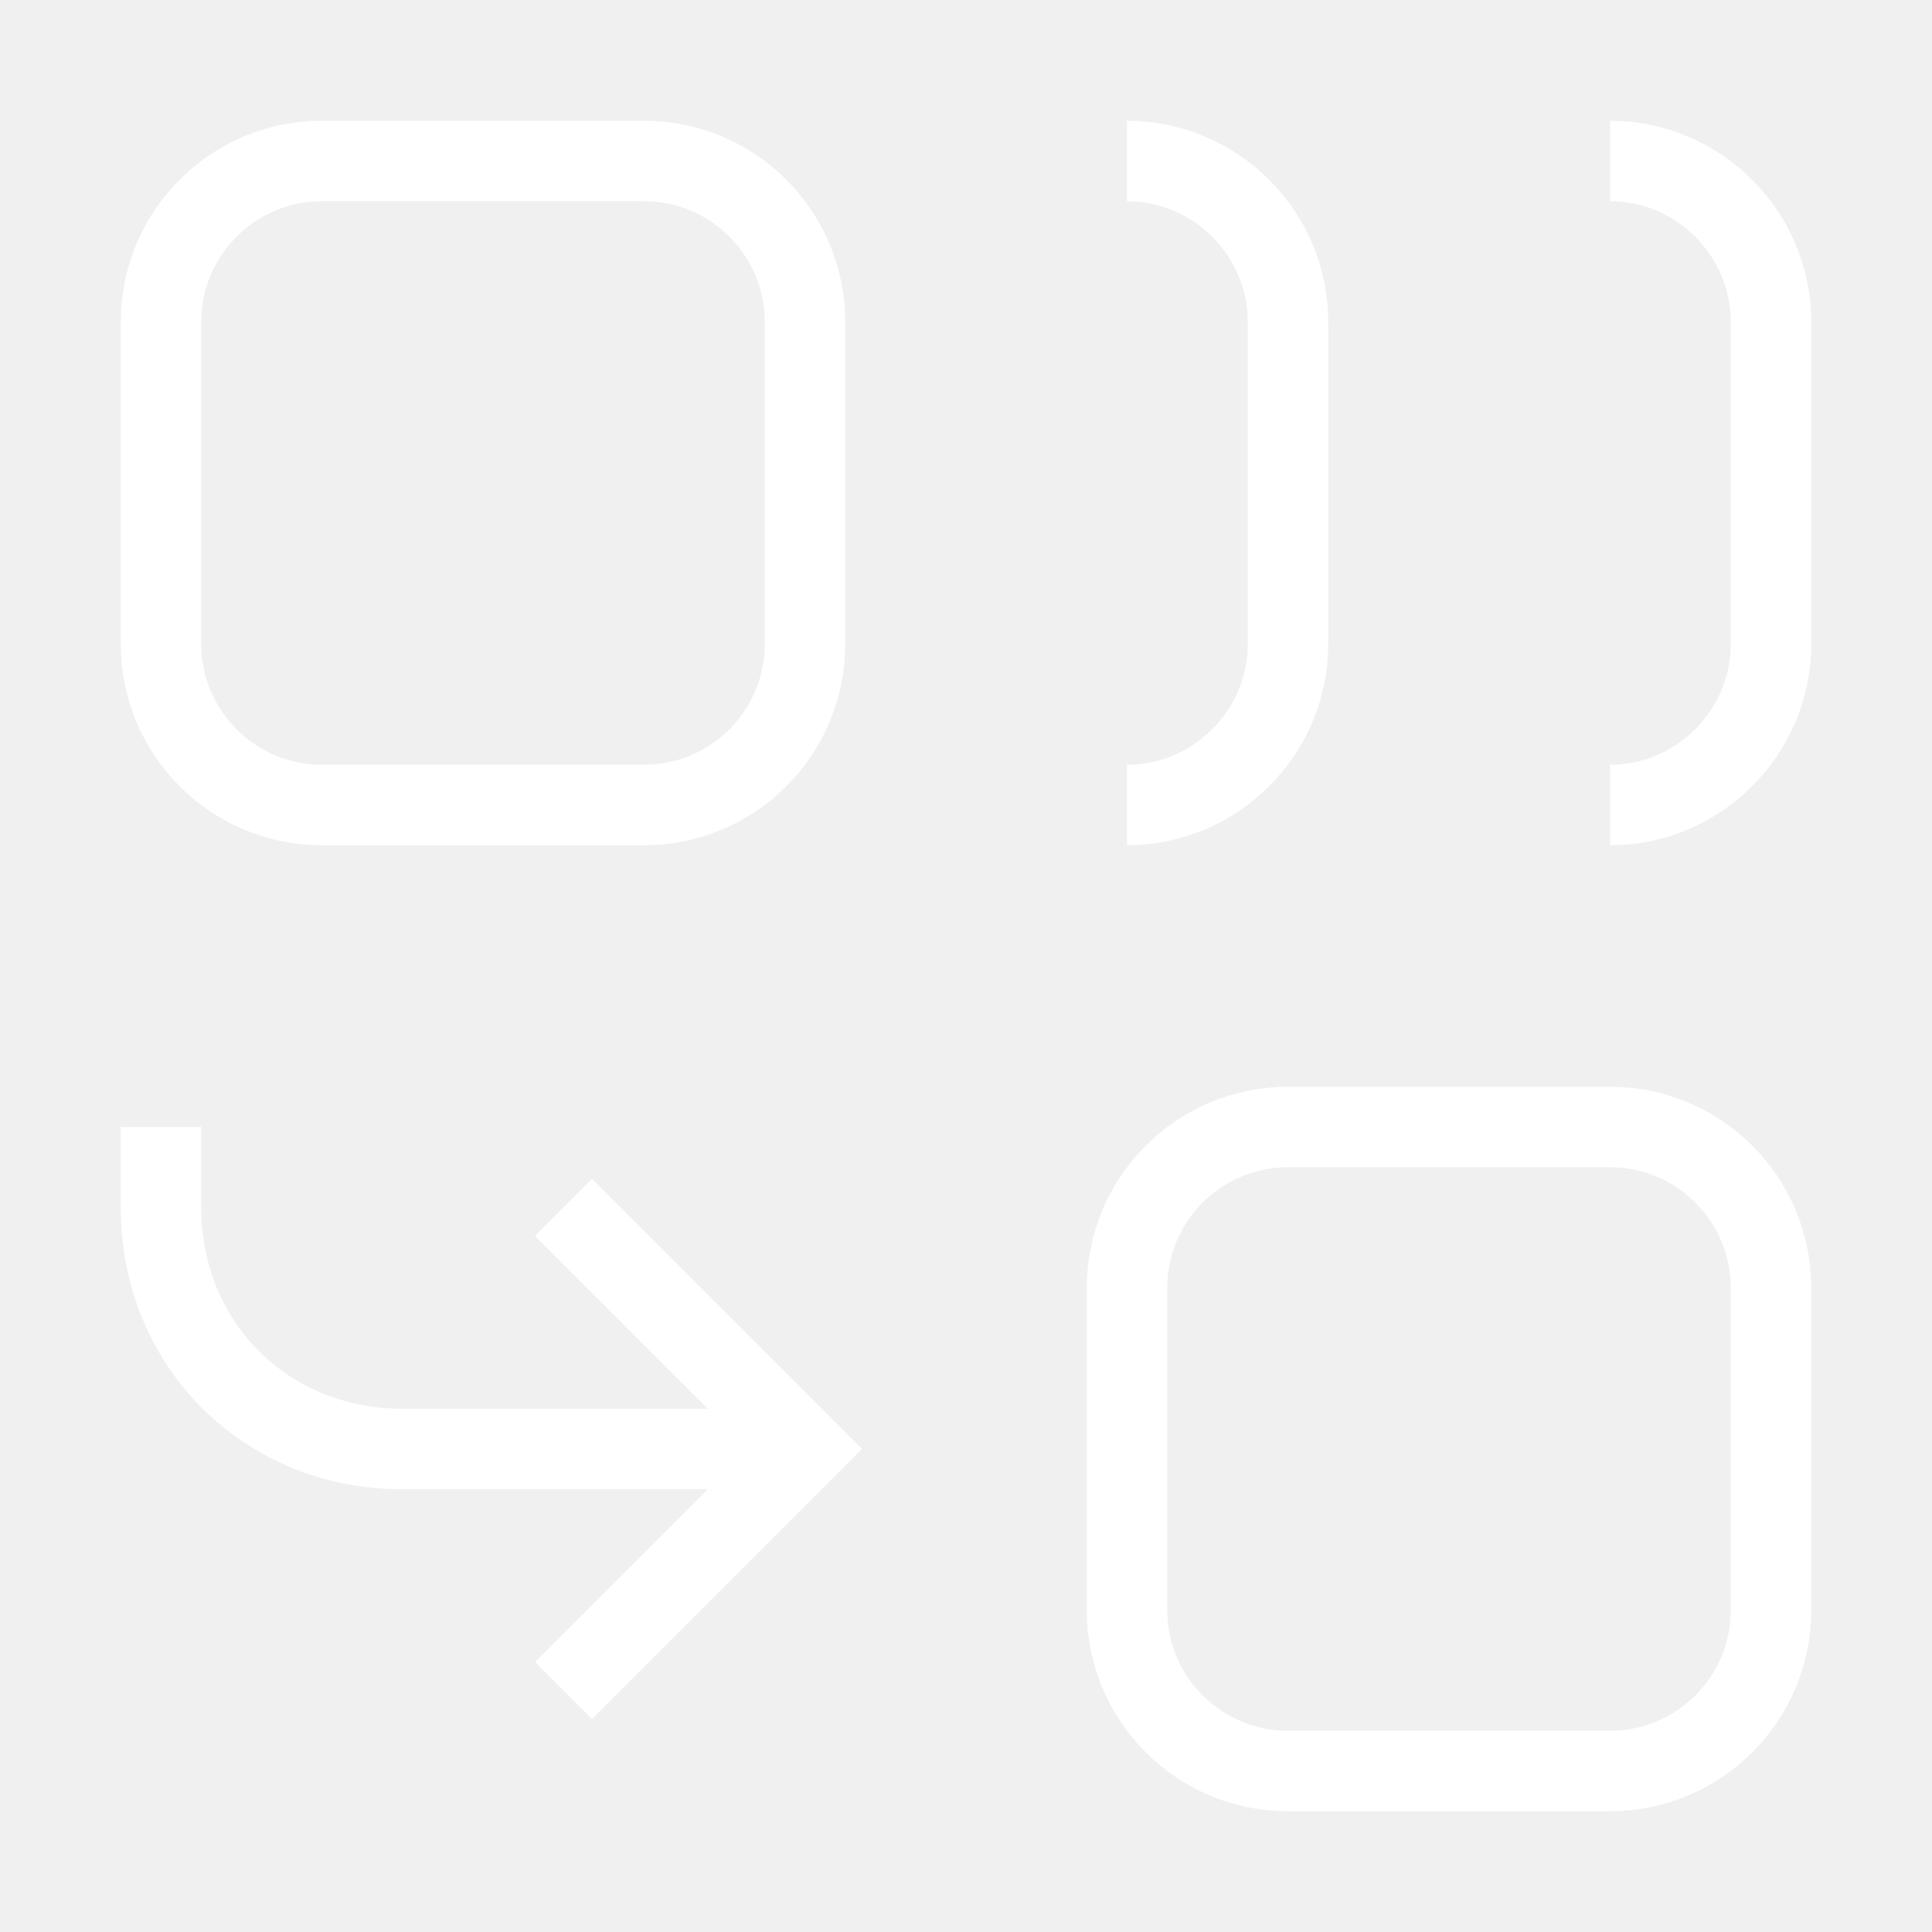
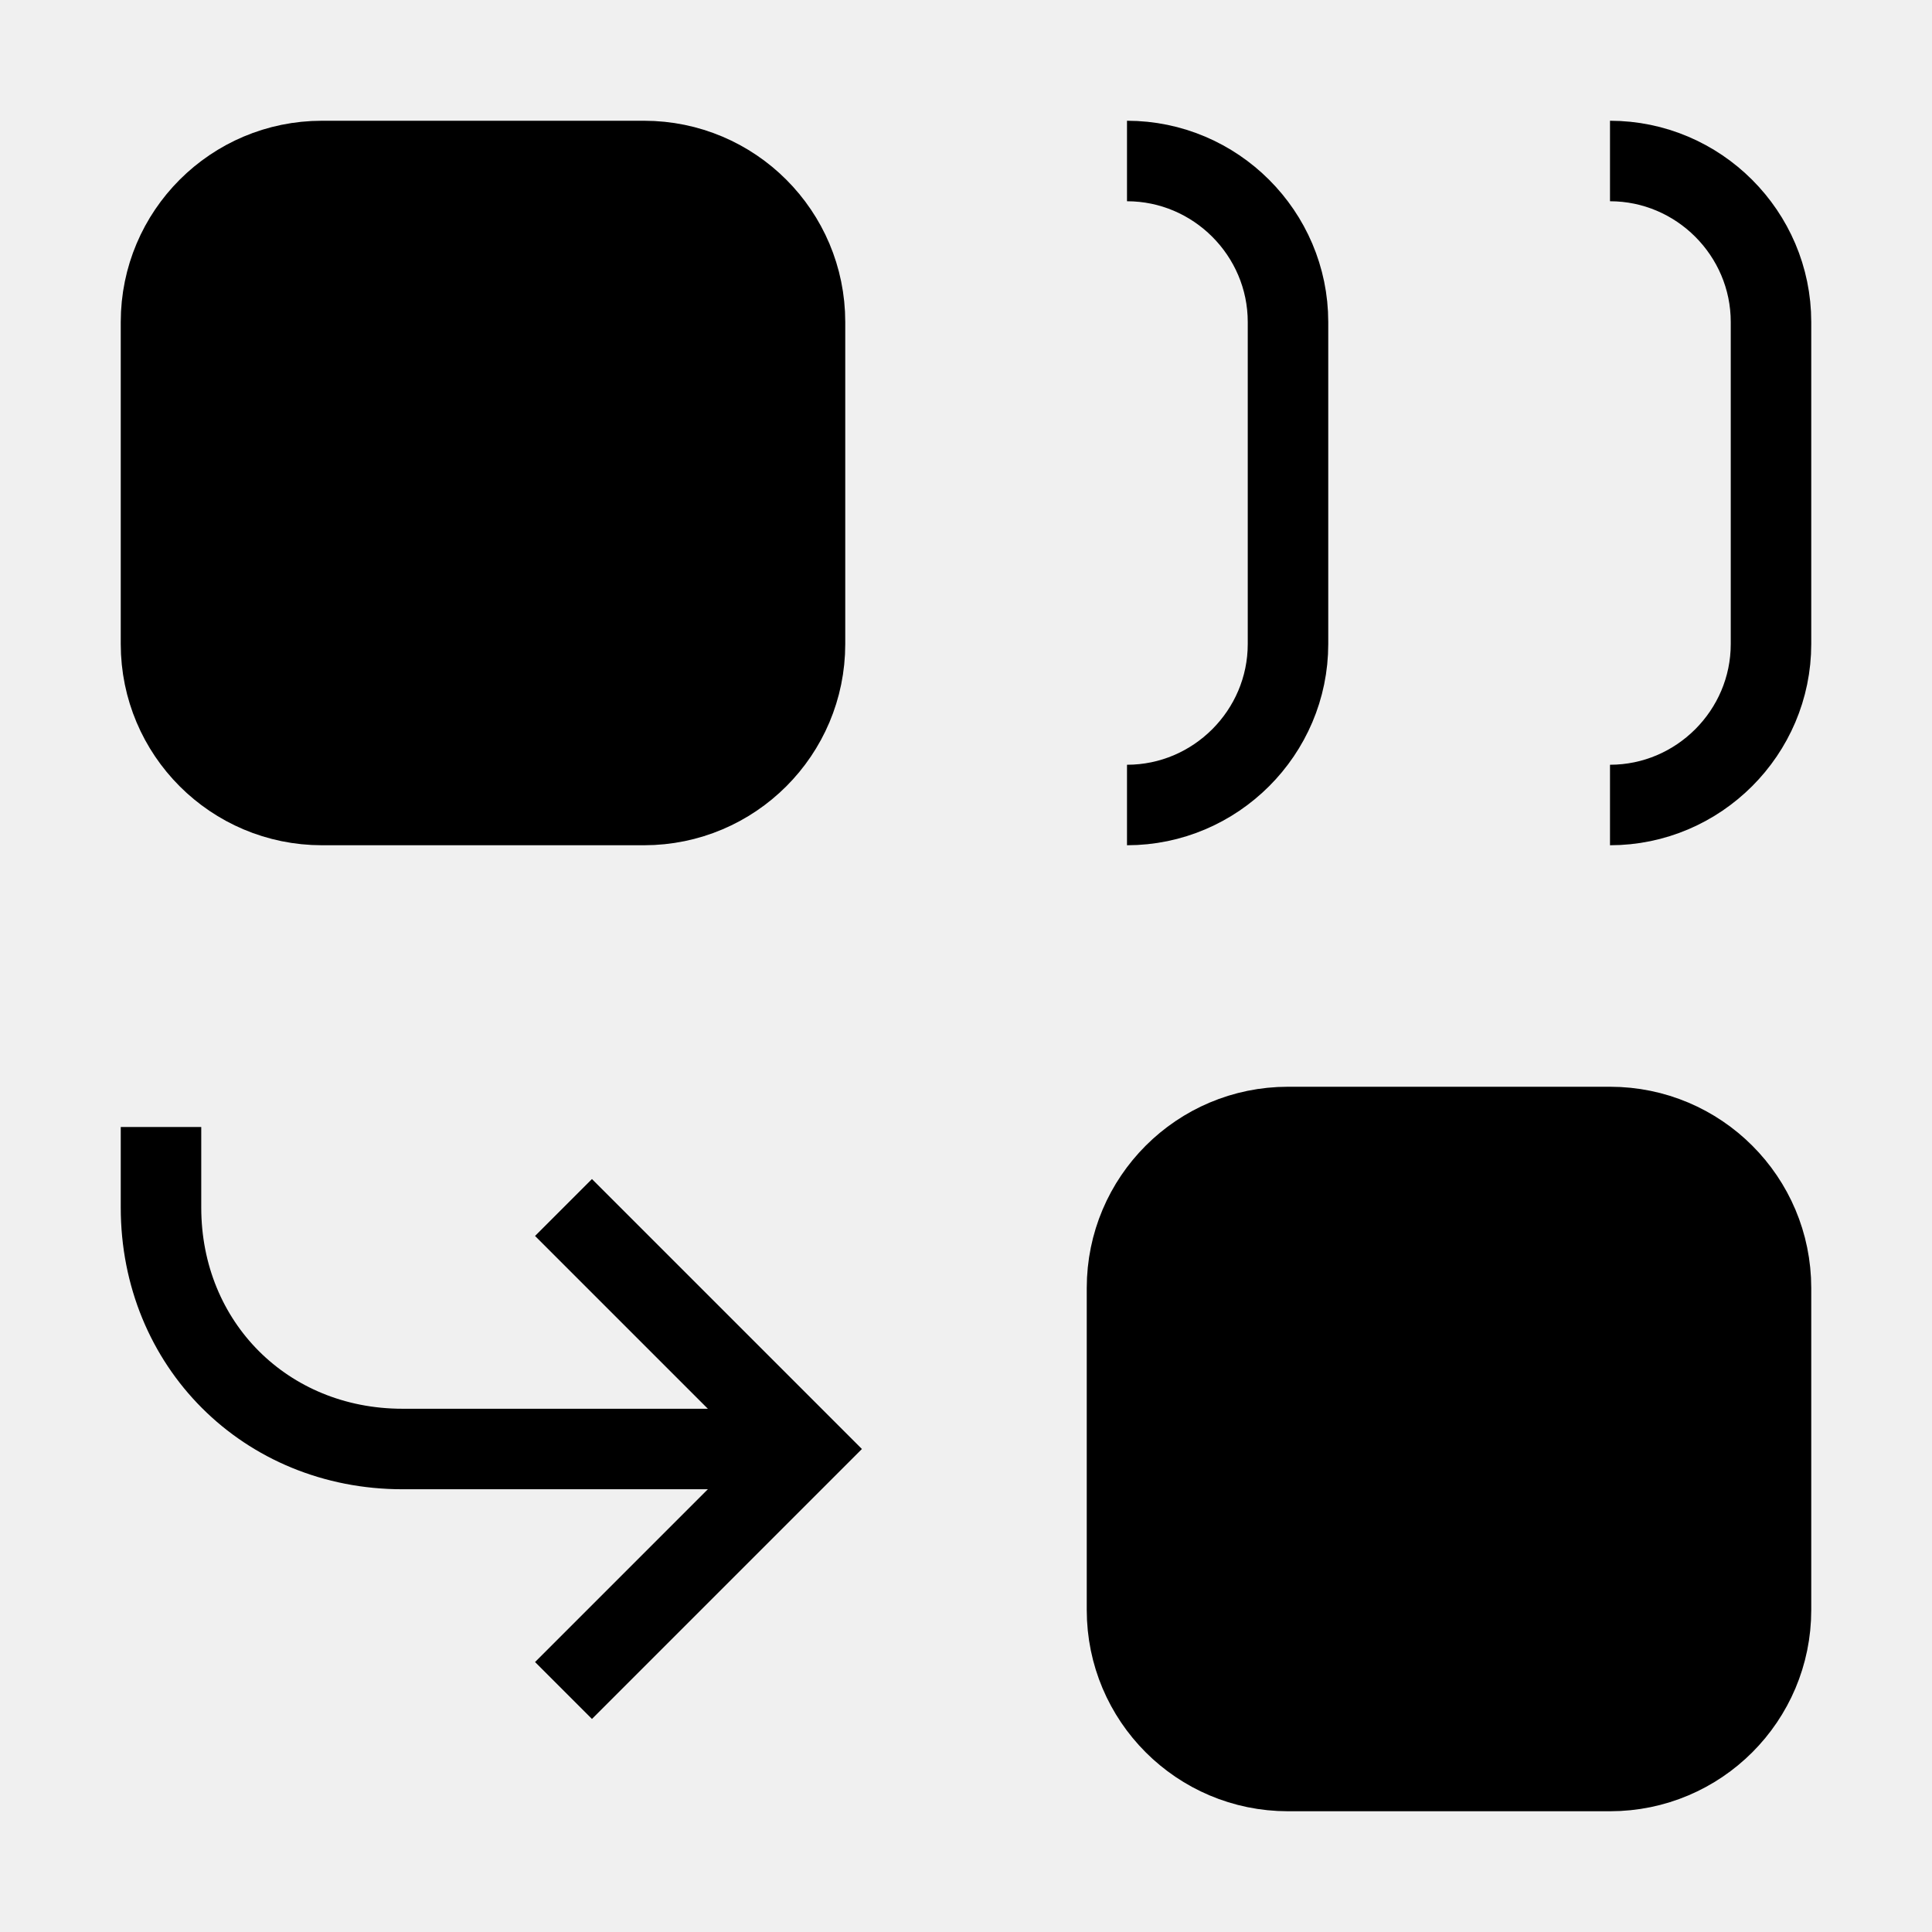
- <svg xmlns="http://www.w3.org/2000/svg" width="24" height="24" viewBox="0 0 24 24" fill="none" stroke="#ffffff" strokeWidth="2" strokeLinecap="round" strokeLinejoin="round" class="lucide lucide-combine">
-   <rect width="8" height="8" x="2" y="2" rx="2" />
+ <svg xmlns="http://www.w3.org/2000/svg" width="24" height="24" viewBox="0 0 24 24" fill="none" stroke="#000000" strokeWidth="2" strokeLinecap="round" strokeLinejoin="round" class="lucide lucide-combine">
+   <rect fill="#000000" width="8" height="8" x="2" y="2" rx="2" />
  <path d="M14 2c1.1 0 2 .9 2 2v4c0 1.1-.9 2-2 2" />
  <path d="M20 2c1.1 0 2 .9 2 2v4c0 1.1-.9 2-2 2" />
  <path d="M10 18H5c-1.7 0-3-1.3-3-3v-1" />
  <polyline points="7 21 10 18 7 15" />
-   <rect width="8" height="8" x="14" y="14" rx="2" />
+   <rect fill="#000000" width="8" height="8" x="14" y="14" rx="2" />
</svg>
